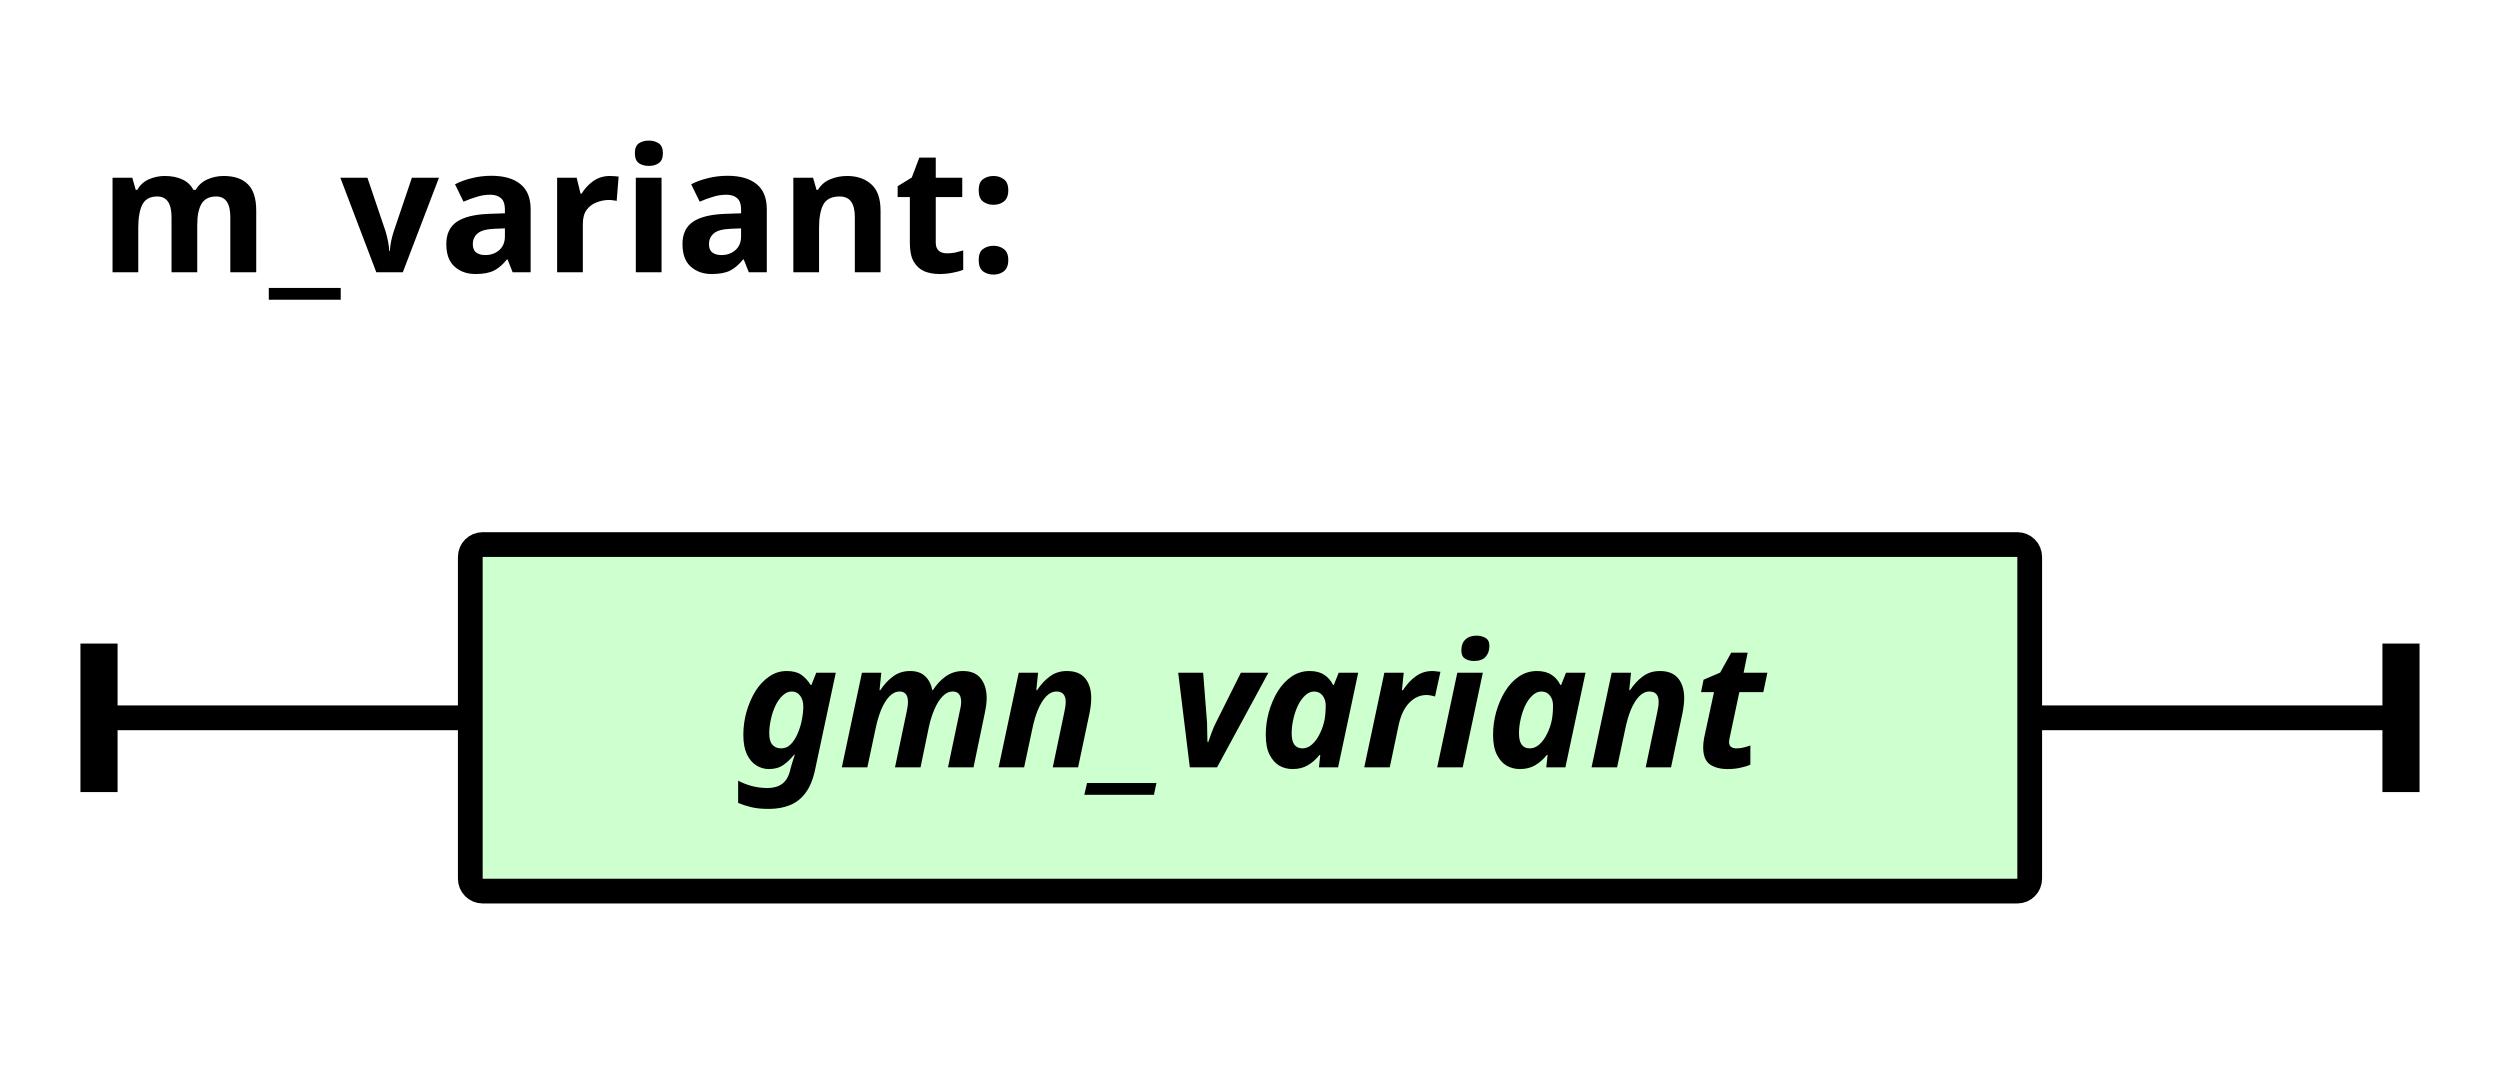
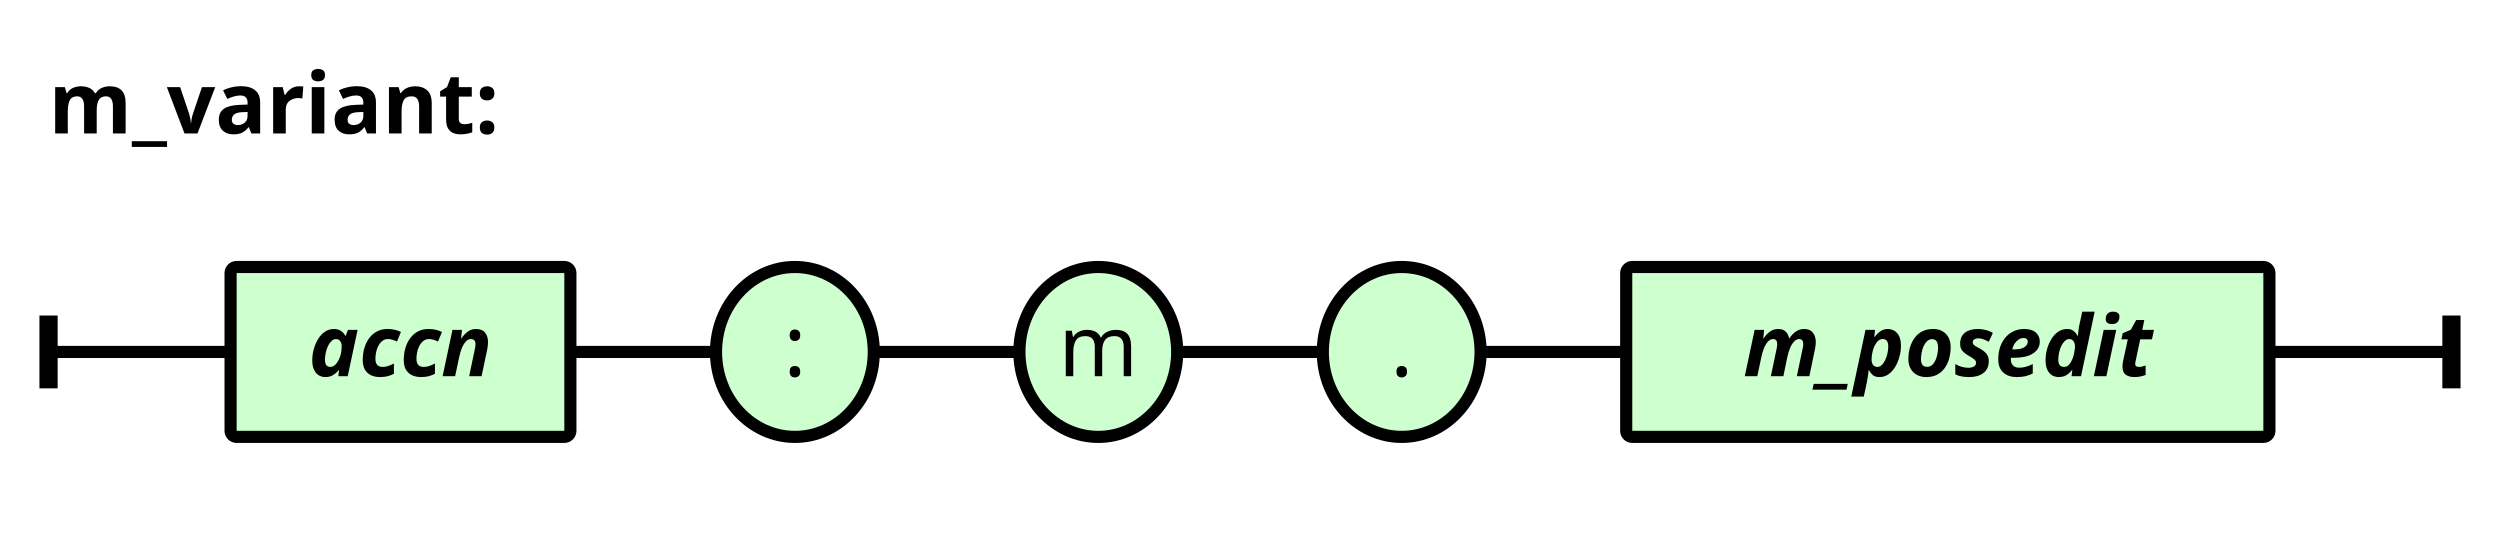
- <svg xmlns="http://www.w3.org/2000/svg" width="202" height="88" viewBox="-8 -58 202 88 " version="1.1">
+ <svg xmlns="http://www.w3.org/2000/svg" width="412" height="88" viewBox="-8 -58 412 88 " version="1.1">
  <defs>
    <style type="text/css">.terminal_rect{fill:rgb(206,255,206);stroke:black;stroke-width:2;}.terminal_text{fill:black;font-family:Verdana,Sans-serif;text-anchor:middle;font-size:14px;}.symbol_rect{fill:rgb(206,255,206);stroke:black;stroke-width:2;}.symbol_text{fill:black;font-family:Verdana,Sans-serif;font-weight:bold;font-style:italic;text-anchor:middle;font-size:14px;}.path{fill:none;stroke:black;stroke-width:2;}.rule_text{fill:black;font-family:Verdana,Sans-serif;font-weight:bold;font-size:14px;}.rule_path_edge{fill:none;stroke:black;stroke-width:3;}</style>
  </defs>
  <text class="rule_text" x="0" y="-36">m_variant:</text>
-   <rect class="symbol_rect" x="30" y="-14" width="126" height="28" rx="1" />
-   <text class="symbol_text" x="93" y="4">gmn_variant</text>
-   <path class="path" d="M0 0 L30 0 M186 0 L156 0" />
-   <path class="rule_path_edge" d="M0 -6 L0 6 M186 -6 L186 6" />
+   <rect class="symbol_rect" x="30" y="-14" width="56" height="28" rx="1" />
+   <text class="symbol_text" x="58" y="4">accn</text>
+   <rect class="terminal_rect" x="110" y="-14" width="26" height="28" rx="28" />
+   <text class="terminal_text" x="123" y="4">:</text>
+   <rect class="terminal_rect" x="160" y="-14" width="26" height="28" rx="28" />
+   <text class="terminal_text" x="173" y="4">m</text>
+   <rect class="terminal_rect" x="210" y="-14" width="26" height="28" rx="28" />
+   <text class="terminal_text" x="223" y="4">.</text>
+   <rect class="symbol_rect" x="260" y="-14" width="106" height="28" rx="1" />
+   <text class="symbol_text" x="313" y="4">m_posedit</text>
+   <path class="path" d="M86 0 L110 0" />
+   <path class="path" d="M136 0 L160 0" />
+   <path class="path" d="M186 0 L210 0" />
+   <path class="path" d="M236 0 L260 0" />
+   <path class="path" d="M0 0 L30 0 M396 0 L366 0" />
+   <path class="rule_path_edge" d="M0 -6 L0 6 M396 -6 L396 6" />
</svg>
